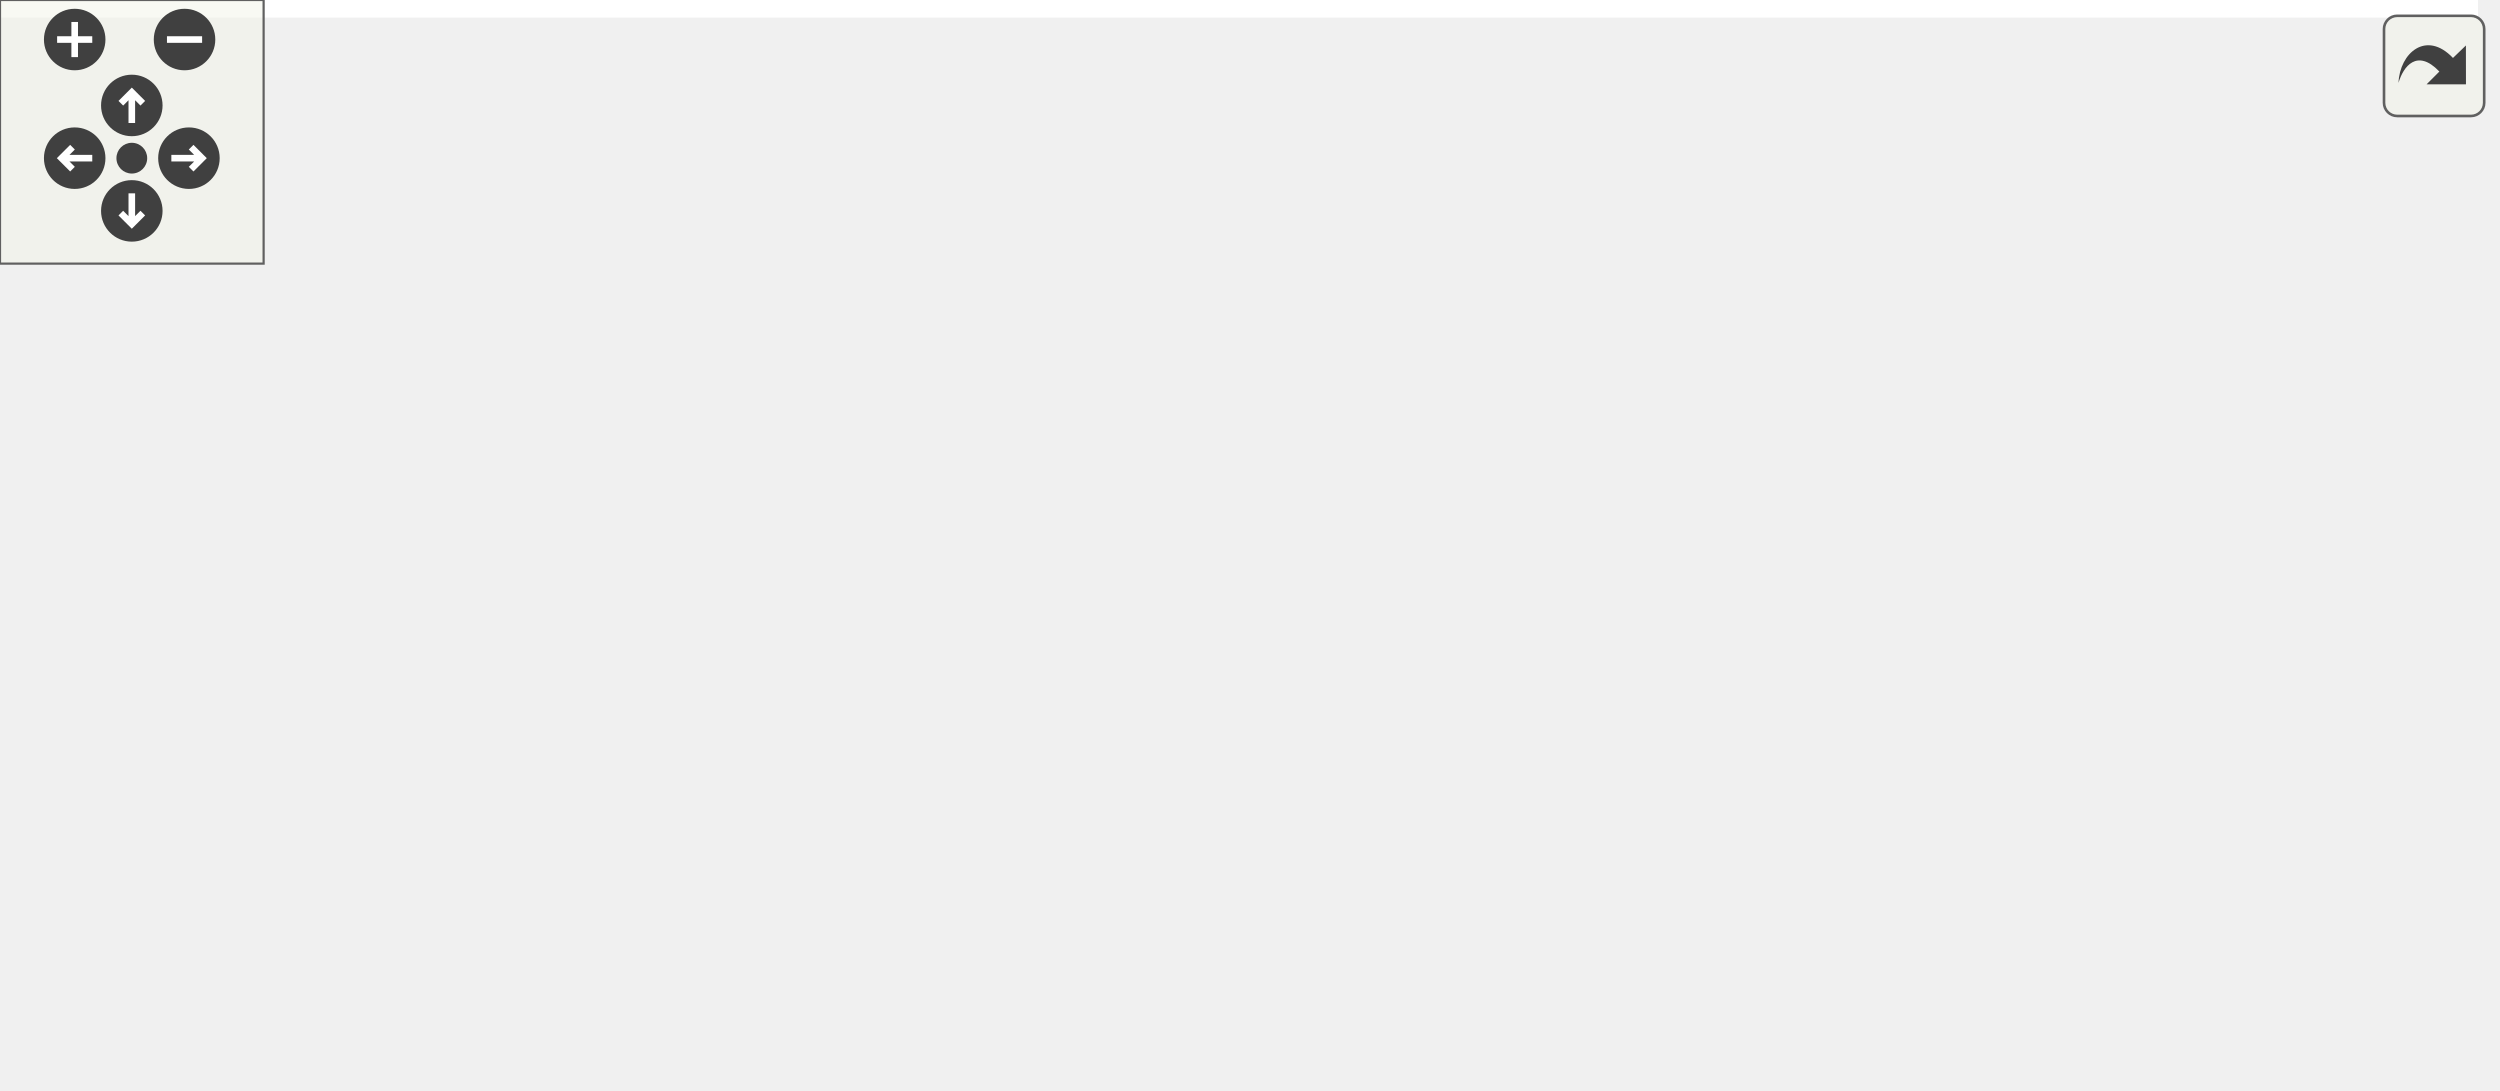
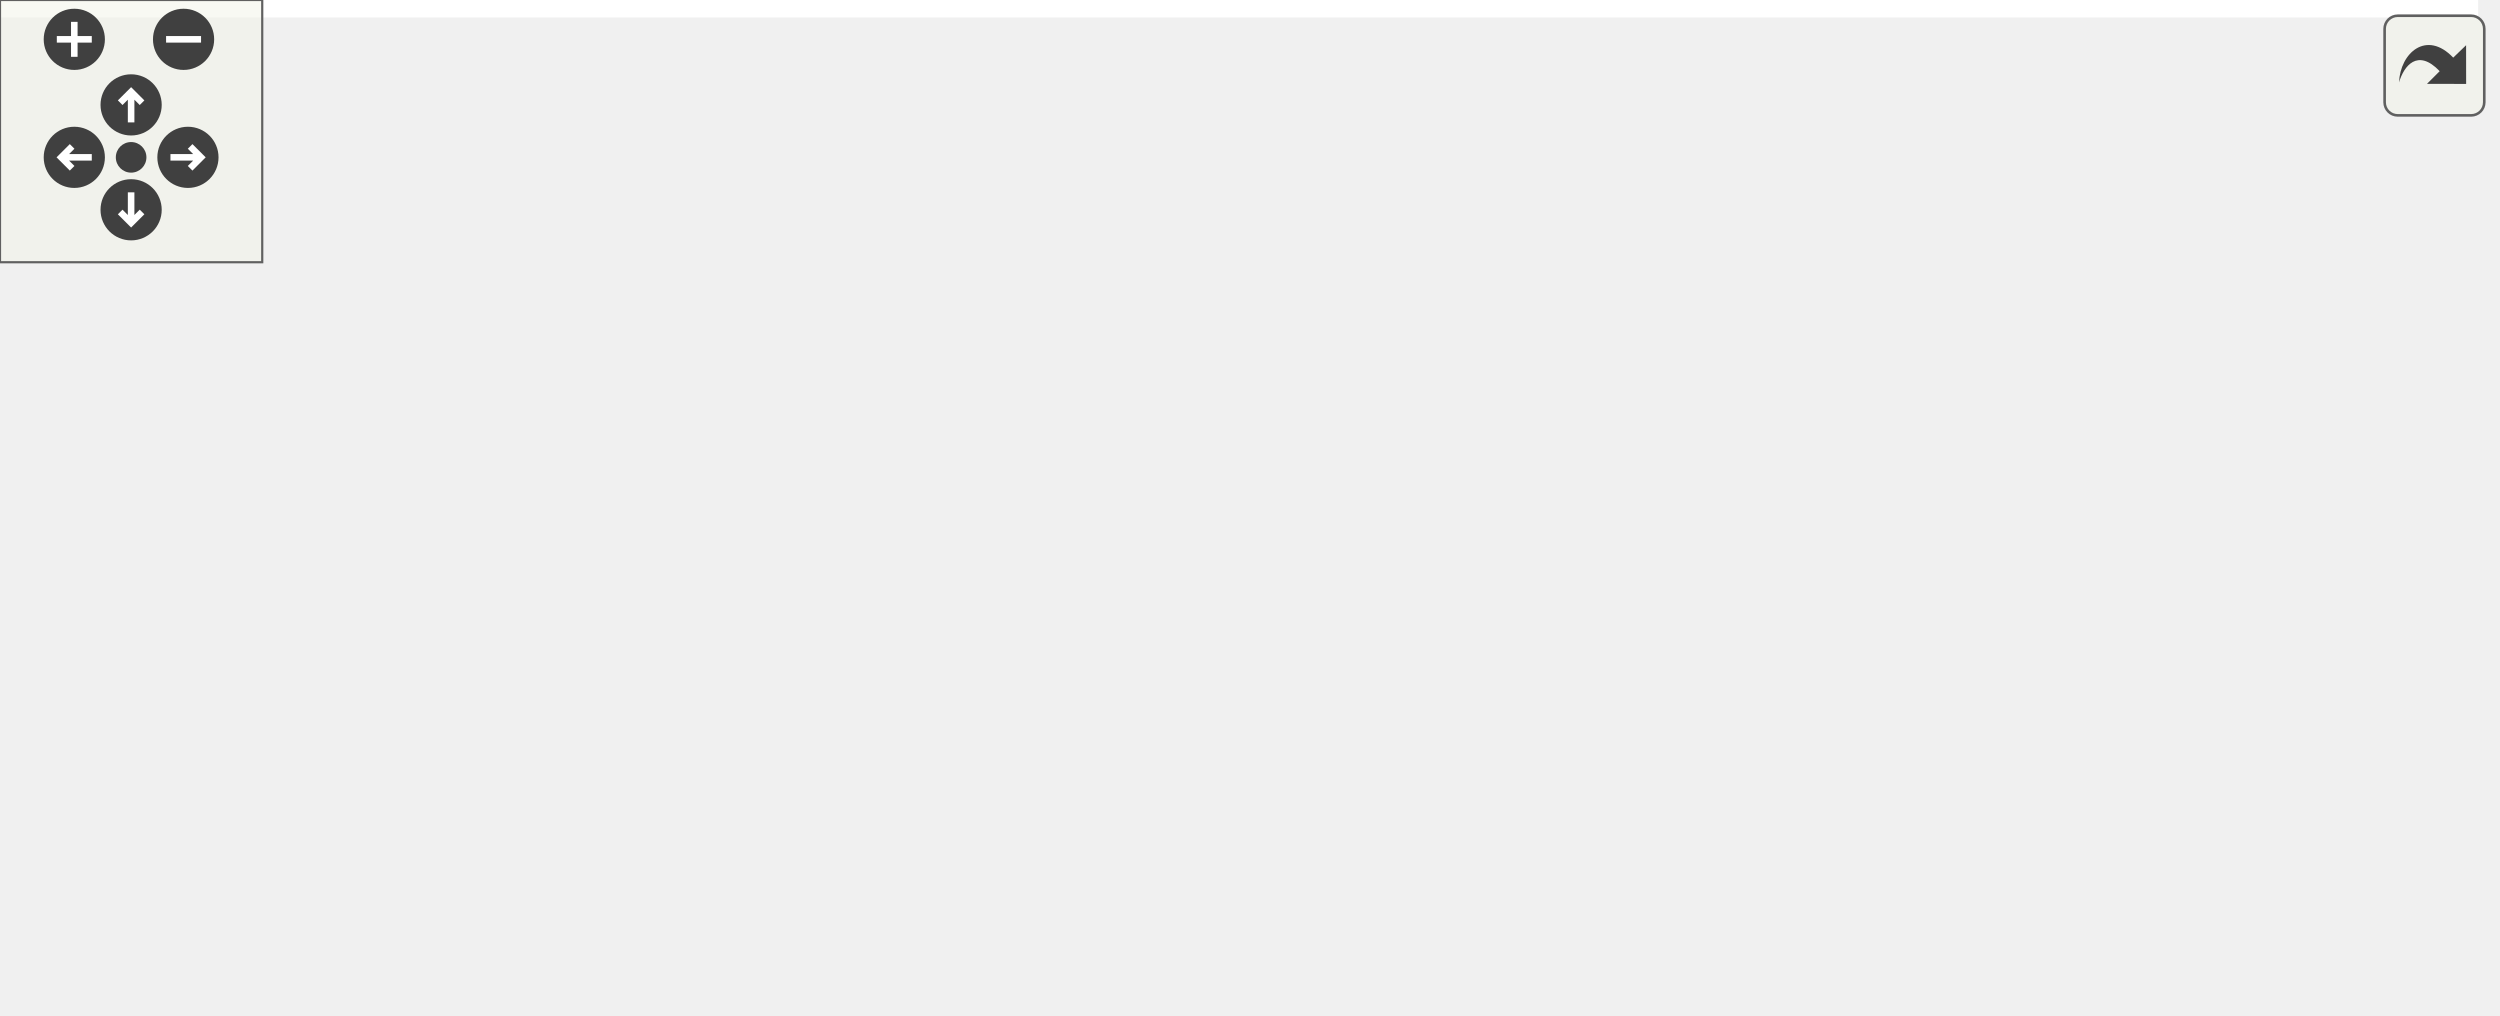
<svg xmlns="http://www.w3.org/2000/svg" xmlns:xlink="http://www.w3.org/1999/xlink" id="main" version="1.1" xml:space="preserve">
  <style type="text/css">
.edge:hover path { stroke: red; }
.edge:hover polygon { stroke: red; fill: red; }
</style>
  <defs>
    <circle id="rim" cx="0" cy="0" r="7" />
    <circle id="rim2" cx="0" cy="0" r="3.5" />
    <g id="zoomPlus">
      <use xlink:href="#rim" fill="#404040">
        <set attributeName="fill" to="#808080" begin="zoomplus.mouseover" end="zoomplus.mouseout" />
      </use>
      <path d="M-4,0h8M0,-4v8" fill="none" stroke="white" stroke-width="1.5" pointer-events="none" />
    </g>
    <g id="zoomMin">
      <use xlink:href="#rim" fill="#404040">
        <set attributeName="fill" to="#808080" begin="zoomminus.mouseover" end="zoomminus.mouseout" />
      </use>
      <path d="M-4,0h8" fill="none" stroke="white" stroke-width="1.5" pointer-events="none" />
    </g>
    <g id="dirArrow">
      <path fill="none" stroke="white" stroke-width="1.5" d="M0,-3.0v7 M-2.5,-0.5L0,-3.0L2.5,-0.5" />
    </g>
    <g id="resetDef">
      <use xlink:href="#rim2" fill="#404040">
        <set attributeName="fill" to="#808080" begin="reset.mouseover" end="reset.mouseout" />
      </use>
    </g>
  </defs>
  <svg id="graph" class="graph">
    <g id="viewport">
-       <polygon fill="white" stroke="transparent" points="-4,4 -4,-187.5 564,-187.5 564,4 -4,4" />
+       <polygon fill="white" stroke="transparent" points="-4,4 -4,-171.5 567,-171.5 567,4 -4,4" />
      <g id="node1" class="node">
        <g id="a_node1">
          <a xlink:title=" ">
-             <polygon fill="#bfbfbf" stroke="black" points="0,-120.5 0,-139.5 128,-139.5 128,-120.5 0,-120.5" />
-             <text text-anchor="middle" x="64" y="-127.5" font-family="Helvetica,sans-Serif" font-size="10.00">xtb_peeq::pbc_build_dsh0</text>
+             <polygon fill="#bfbfbf" stroke="black" points="0,-101.5 0,-120.5 128,-120.5 128,-101.5 0,-101.5" />
+             <text text-anchor="middle" x="64" y="-108.5" font-family="Helvetica,sans-Serif" font-size="10.00">xtb_peeq::pbc_build_dsh0</text>
          </a>
        </g>
      </g>
      <g id="node2" class="node">
        <g id="a_node2">
          <a xlink:href="namespacextb__grad__core.html#afcd07cdba5580e023801c661c0dda52d" target="_top" xlink:title=" ">
-             <polygon fill="white" stroke="black" points="164,-158.5 164,-177.5 289,-177.5 289,-158.5 164,-158.5" />
-             <text text-anchor="middle" x="226.5" y="-165.5" font-family="Helvetica,sans-Serif" font-size="10.00">xtb_grad_core::dshellpoly</text>
+             <polygon fill="white" stroke="black" points="164,-139.5 164,-158.5 289,-158.5 289,-139.5 164,-139.5" />
+             <text text-anchor="middle" x="226.5" y="-146.5" font-family="Helvetica,sans-Serif" font-size="10.00">xtb_grad_core::dshellpoly</text>
          </a>
        </g>
      </g>
      <g id="edge1" class="edge">
-         <path fill="none" stroke="midnightblue" d="M105.5,-139.59C126.68,-144.6 152.8,-150.79 175.26,-156.11" />
-         <polygon fill="midnightblue" stroke="midnightblue" points="174.75,-159.58 185.29,-158.48 176.37,-152.77 174.75,-159.58" />
+         <path fill="none" stroke="midnightblue" d="M105.5,-120.59C126.68,-125.6 152.8,-131.79 175.26,-137.11" />
+         <polygon fill="midnightblue" stroke="midnightblue" points="174.75,-140.58 185.29,-139.48 176.37,-133.77 174.75,-140.58" />
      </g>
      <g id="node3" class="node">
        <g id="a_node3">
          <a xlink:href="namespacextb__intgrad.html#a3123173ad7d8c3991074f793fdc9c593" target="_top" xlink:title=" ">
-             <polygon fill="white" stroke="black" points="182.5,-120.5 182.5,-139.5 270.5,-139.5 270.5,-120.5 182.5,-120.5" />
-             <text text-anchor="middle" x="226.5" y="-127.5" font-family="Helvetica,sans-Serif" font-size="10.00">xtb_intgrad::dtrf2</text>
+             <polygon fill="white" stroke="black" points="182.5,-101.5 182.5,-120.5 270.5,-120.5 270.5,-101.5 182.5,-101.5" />
+             <text text-anchor="middle" x="226.5" y="-108.5" font-family="Helvetica,sans-Serif" font-size="10.00">xtb_intgrad::dtrf2</text>
          </a>
        </g>
      </g>
      <g id="edge2" class="edge">
-         <path fill="none" stroke="midnightblue" d="M128.43,-130C142.82,-130 157.96,-130 171.89,-130" />
-         <polygon fill="midnightblue" stroke="midnightblue" points="172.27,-133.5 182.27,-130 172.27,-126.5 172.27,-133.5" />
+         <path fill="none" stroke="midnightblue" d="M128.43,-111C142.82,-111 157.96,-111 171.89,-111" />
+         <polygon fill="midnightblue" stroke="midnightblue" points="172.27,-114.5 182.27,-111 172.27,-107.5 172.27,-114.5" />
      </g>
      <g id="node4" class="node">
        <g id="a_node4">
-           <a xlink:href="namespacextb__peeq.html#a0fcfc4df44aaa9a0446dca518f96cf59" target="_top" xlink:title=" ">
-             <polygon fill="white" stroke="black" points="177.5,-71 177.5,-101 275.5,-101 275.5,-71 177.5,-71" />
-             <text text-anchor="start" x="185.5" y="-89" font-family="Helvetica,sans-Serif" font-size="10.00">xtb_peeq::get_grad</text>
-             <text text-anchor="middle" x="226.5" y="-78" font-family="Helvetica,sans-Serif" font-size="10.00">_overlap</text>
+           <a xlink:href="namespacextb__intgrad.html#a5d63324c2991420830b8c35a212bc44c" target="_top" xlink:title=" ">
+             <polygon fill="white" stroke="black" points="173.5,-52 173.5,-82 279.5,-82 279.5,-52 173.5,-52" />
+             <text text-anchor="start" x="181.5" y="-70" font-family="Helvetica,sans-Serif" font-size="10.00">xtb_intgrad::get_grad</text>
+             <text text-anchor="middle" x="226.5" y="-59" font-family="Helvetica,sans-Serif" font-size="10.00">_overlap</text>
          </a>
        </g>
      </g>
      <g id="edge3" class="edge">
-         <path fill="none" stroke="midnightblue" d="M99.83,-120.45C119.58,-115.04 144.82,-108.12 167.48,-101.91" />
-         <polygon fill="midnightblue" stroke="midnightblue" points="168.63,-105.22 177.35,-99.2 166.78,-98.47 168.63,-105.22" />
+         <path fill="none" stroke="midnightblue" d="M99.83,-101.45C118.45,-96.35 141.95,-89.9 163.58,-83.98" />
+         <polygon fill="midnightblue" stroke="midnightblue" points="164.64,-87.31 173.35,-81.3 162.78,-80.56 164.64,-87.31" />
      </g>
      <g id="node5" class="node">
        <g id="a_node5">
-           <a xlink:href="namespacextb__intgrad.html#ae34171826fede48284f04beb036fb2bd" target="_top" xlink:title=" ">
-             <polygon fill="white" stroke="black" points="325,-71 325,-101 414,-101 414,-71 325,-71" />
-             <text text-anchor="start" x="333" y="-89" font-family="Helvetica,sans-Serif" font-size="10.00">xtb_intgrad::build</text>
-             <text text-anchor="middle" x="369.5" y="-78" font-family="Helvetica,sans-Serif" font-size="10.00">_ds_ints</text>
+           <a xlink:href="namespacextb__intgrad.html#a5c81e8ac1c422e26c60df2e7f20448f3" target="_top" xlink:title=" ">
+             <polygon fill="white" stroke="black" points="335.5,-115 335.5,-145 424.5,-145 424.5,-115 335.5,-115" />
+             <text text-anchor="start" x="343.5" y="-133" font-family="Helvetica,sans-Serif" font-size="10.00">xtb_intgrad::build</text>
+             <text text-anchor="middle" x="380" y="-122" font-family="Helvetica,sans-Serif" font-size="10.00">_ds_ints</text>
          </a>
        </g>
      </g>
      <g id="edge4" class="edge">
-         <path fill="none" stroke="midnightblue" d="M275.63,-86C288.22,-86 301.87,-86 314.73,-86" />
-         <polygon fill="midnightblue" stroke="midnightblue" points="314.85,-89.5 324.85,-86 314.85,-82.5 314.85,-89.5" />
+         <path fill="none" stroke="midnightblue" d="M264.93,-82.12C272.89,-85.36 281.23,-88.78 289,-92 303.78,-98.12 319.89,-104.9 334.34,-111" />
+         <polygon fill="midnightblue" stroke="midnightblue" points="332.99,-114.23 343.57,-114.91 335.72,-107.79 332.99,-114.23" />
+       </g>
+       <g id="node8" class="node">
+         <g id="a_node8">
+           <a xlink:href="namespacextb__intgrad.html#a1f9cf61176ecca277a73a81137c39a39" target="_top" xlink:title=" ">
+             <polygon fill="white" stroke="black" points="325,-76.5 325,-95.5 435,-95.5 435,-76.5 325,-76.5" />
+             <text text-anchor="middle" x="380" y="-83.5" font-family="Helvetica,sans-Serif" font-size="10.00">xtb_intgrad::build_kab</text>
+           </a>
+         </g>
+       </g>
+       <g id="edge7" class="edge">
+         <path fill="none" stroke="midnightblue" d="M279.64,-73.54C290.96,-74.96 303.06,-76.48 314.78,-77.95" />
+         <polygon fill="midnightblue" stroke="midnightblue" points="314.6,-81.45 324.96,-79.22 315.47,-74.51 314.6,-81.45" />
+       </g>
+       <g id="node9" class="node">
+         <g id="a_node9">
+           <a xlink:href="namespacextb__intgrad.html#a49b854bf505ac013ac50d12edb2e0de5" target="_top" xlink:title="returns center of product Gaussian from two Gaussians by GPT">
+             <polygon fill="white" stroke="black" points="327,-38.5 327,-57.5 433,-57.5 433,-38.5 327,-38.5" />
+             <text text-anchor="middle" x="380" y="-45.5" font-family="Helvetica,sans-Serif" font-size="10.00">xtb_intgrad::gpcenter</text>
+           </a>
+         </g>
+       </g>
+       <g id="edge8" class="edge">
+         <path fill="none" stroke="midnightblue" d="M279.64,-60.46C291.54,-58.97 304.31,-57.37 316.59,-55.83" />
+         <polygon fill="midnightblue" stroke="midnightblue" points="317.28,-59.27 326.77,-54.55 316.41,-52.32 317.28,-59.27" />
+       </g>
+       <g id="node10" class="node">
+         <g id="a_node10">
+           <a xlink:href="namespacextb__intgrad.html#a61582fac6cd8cc05eb76d4ced531ef6e" target="_top" xlink:title="calculates a partial overlap in one cartesian direction">
+             <polygon fill="white" stroke="black" points="334,-0.5 334,-19.5 426,-19.5 426,-0.5 334,-0.5" />
+             <text text-anchor="middle" x="380" y="-7.5" font-family="Helvetica,sans-Serif" font-size="10.00">xtb_intgrad::olapp</text>
+           </a>
+         </g>
+       </g>
+       <g id="edge9" class="edge">
+         <path fill="none" stroke="midnightblue" d="M265.36,-51.91C283.37,-44.81 305.24,-36.32 325,-29 330.3,-27.04 335.91,-25.01 341.43,-23.04" />
+         <polygon fill="midnightblue" stroke="midnightblue" points="342.93,-26.22 351.19,-19.59 340.59,-19.62 342.93,-26.22" />
      </g>
      <g id="node6" class="node">
        <g id="a_node6">
          <a xlink:href="namespacextb__intgrad.html#a5bc6f86d12b5b4734f597a88800d8330" target="_top" xlink:title=" ">
-             <polygon fill="white" stroke="black" points="460.5,-153 460.5,-183 549.5,-183 549.5,-153 460.5,-153" />
-             <text text-anchor="start" x="468.5" y="-171" font-family="Helvetica,sans-Serif" font-size="10.00">xtb_intgrad::build</text>
-             <text text-anchor="middle" x="505" y="-160" font-family="Helvetica,sans-Serif" font-size="10.00">_hshift2</text>
+             <polygon fill="white" stroke="black" points="472.5,-137 472.5,-167 561.5,-167 561.5,-137 472.5,-137" />
+             <text text-anchor="start" x="480.5" y="-155" font-family="Helvetica,sans-Serif" font-size="10.00">xtb_intgrad::build</text>
+             <text text-anchor="middle" x="517" y="-144" font-family="Helvetica,sans-Serif" font-size="10.00">_hshift2</text>
          </a>
        </g>
      </g>
      <g id="edge5" class="edge">
-         <path fill="none" stroke="midnightblue" d="M389.42,-101.12C405.11,-113.27 428.29,-130.34 450,-143 453.18,-144.85 456.51,-146.67 459.91,-148.43" />
-         <polygon fill="midnightblue" stroke="midnightblue" points="458.43,-151.61 468.94,-152.94 461.55,-145.34 458.43,-151.61" />
+         <path fill="none" stroke="midnightblue" d="M424.83,-137.14C436.74,-139.08 449.78,-141.21 462.17,-143.23" />
+         <polygon fill="midnightblue" stroke="midnightblue" points="461.96,-146.74 472.39,-144.89 463.08,-139.83 461.96,-146.74" />
      </g>
      <g id="node7" class="node">
        <g id="a_node7">
-           <a xlink:href="namespacextb__intgrad.html#a1f9cf61176ecca277a73a81137c39a39" target="_top" xlink:title=" ">
-             <polygon fill="white" stroke="black" points="450,-114.5 450,-133.5 560,-133.5 560,-114.5 450,-114.5" />
-             <text text-anchor="middle" x="505" y="-121.5" font-family="Helvetica,sans-Serif" font-size="10.00">xtb_intgrad::build_kab</text>
+           <a xlink:href="namespacextb__intgrad.html#a040b47e4b45c55028569fcad9704172a" target="_top" xlink:title=" ">
+             <polygon fill="white" stroke="black" points="471,-98.5 471,-117.5 563,-117.5 563,-98.5 471,-98.5" />
+             <text text-anchor="middle" x="517" y="-105.5" font-family="Helvetica,sans-Serif" font-size="10.00">xtb_intgrad::prod3</text>
          </a>
        </g>
      </g>
      <g id="edge6" class="edge">
-         <path fill="none" stroke="midnightblue" d="M414.21,-98.44C429.04,-102.66 445.6,-107.38 460.42,-111.59" />
-         <polygon fill="midnightblue" stroke="midnightblue" points="459.78,-115.05 470.36,-114.42 461.7,-108.32 459.78,-115.05" />
-       </g>
-       <g id="node8" class="node">
-         <g id="a_node8">
-           <a xlink:href="namespacextb__intgrad.html#a49b854bf505ac013ac50d12edb2e0de5" target="_top" xlink:title="returns center of product Gaussian from two Gaussians by GPT">
-             <polygon fill="white" stroke="black" points="452,-76.5 452,-95.5 558,-95.5 558,-76.5 452,-76.5" />
-             <text text-anchor="middle" x="505" y="-83.5" font-family="Helvetica,sans-Serif" font-size="10.00">xtb_intgrad::gpcenter</text>
-           </a>
-         </g>
-       </g>
-       <g id="edge7" class="edge">
-         <path fill="none" stroke="midnightblue" d="M414.21,-86C423.04,-86 432.47,-86 441.79,-86" />
-         <polygon fill="midnightblue" stroke="midnightblue" points="441.82,-89.5 451.82,-86 441.82,-82.5 441.82,-89.5" />
-       </g>
-       <g id="node9" class="node">
-         <g id="a_node9">
-           <a xlink:href="namespacextb__intgrad.html#a61582fac6cd8cc05eb76d4ced531ef6e" target="_top" xlink:title="calculates a partial overlap in one cartesian direction">
-             <polygon fill="white" stroke="black" points="459,-38.5 459,-57.5 551,-57.5 551,-38.5 459,-38.5" />
-             <text text-anchor="middle" x="505" y="-45.5" font-family="Helvetica,sans-Serif" font-size="10.00">xtb_intgrad::olapp</text>
-           </a>
-         </g>
-       </g>
-       <g id="edge8" class="edge">
-         <path fill="none" stroke="midnightblue" d="M414.21,-73.56C429.04,-69.34 445.6,-64.62 460.42,-60.41" />
-         <polygon fill="midnightblue" stroke="midnightblue" points="461.7,-63.68 470.36,-57.58 459.78,-56.95 461.7,-63.68" />
-       </g>
-       <g id="node10" class="node">
-         <g id="a_node10">
-           <a xlink:href="namespacextb__intgrad.html#a040b47e4b45c55028569fcad9704172a" target="_top" xlink:title=" ">
-             <polygon fill="white" stroke="black" points="459,-0.5 459,-19.5 551,-19.5 551,-0.5 459,-0.5" />
-             <text text-anchor="middle" x="505" y="-7.5" font-family="Helvetica,sans-Serif" font-size="10.00">xtb_intgrad::prod3</text>
-           </a>
-         </g>
-       </g>
-       <g id="edge9" class="edge">
-         <path fill="none" stroke="midnightblue" d="M388.48,-70.83C404,-58.31 427.41,-40.77 450,-29 453.97,-26.93 458.22,-25 462.53,-23.22" />
-         <polygon fill="midnightblue" stroke="midnightblue" points="463.88,-26.45 471.96,-19.59 461.37,-19.92 463.88,-26.45" />
+         <path fill="none" stroke="midnightblue" d="M424.83,-122.86C436.26,-120.99 448.72,-118.96 460.66,-117.02" />
+         <polygon fill="midnightblue" stroke="midnightblue" points="461.23,-120.47 470.53,-115.41 460.1,-113.56 461.23,-120.47" />
      </g>
    </g>
  </svg>
  <g id="navigator" transform="translate(0 0)" fill="#404254">
    <rect fill="#f2f5e9" fill-opacity="0.5" stroke="#606060" stroke-width=".5" x="0" y="0" width="60" height="60" />
    <use id="zoomplus" xlink:href="#zoomPlus" x="17" y="9" />
    <use id="zoomminus" xlink:href="#zoomMin" x="42" y="9" />
    <use id="reset" xlink:href="#resetDef" x="30" y="36" />
    <g id="arrowUp" xlink:href="#dirArrow" transform="translate(30 24)">
      <use xlink:href="#rim" fill="#404040">
        <set attributeName="fill" to="#808080" begin="arrowUp.mouseover" end="arrowUp.mouseout" />
      </use>
      <path fill="none" stroke="white" stroke-width="1.5" d="M0,-3.0v7 M-2.5,-0.5L0,-3.0L2.5,-0.5" />
    </g>
    <g id="arrowRight" xlink:href="#dirArrow" transform="rotate(90) translate(36 -43)">
      <use xlink:href="#rim" fill="#404040">
        <set attributeName="fill" to="#808080" begin="arrowRight.mouseover" end="arrowRight.mouseout" />
      </use>
      <path fill="none" stroke="white" stroke-width="1.5" d="M0,-3.0v7 M-2.5,-0.5L0,-3.0L2.5,-0.5" />
    </g>
    <g id="arrowDown" xlink:href="#dirArrow" transform="rotate(180) translate(-30 -48)">
      <use xlink:href="#rim" fill="#404040">
        <set attributeName="fill" to="#808080" begin="arrowDown.mouseover" end="arrowDown.mouseout" />
      </use>
      <path fill="none" stroke="white" stroke-width="1.5" d="M0,-3.0v7 M-2.5,-0.5L0,-3.0L2.5,-0.5" />
    </g>
    <g id="arrowLeft" xlink:href="#dirArrow" transform="rotate(270) translate(-36 17)">
      <use xlink:href="#rim" fill="#404040">
        <set attributeName="fill" to="#808080" begin="arrowLeft.mouseover" end="arrowLeft.mouseout" />
      </use>
      <path fill="none" stroke="white" stroke-width="1.5" d="M0,-3.0v7 M-2.5,-0.5L0,-3.0L2.5,-0.5" />
    </g>
  </g>
  <svg viewBox="0 0 15 15" width="100%" height="30px" preserveAspectRatio="xMaxYMin meet">
    <g id="arrow_out" transform="scale(0.3 0.3)">
      <a xlink:href="namespacextb__peeq_a101bc81468c2cd4ddd3221efaa59b142_cgraph_org.svg" target="_base">
        <rect id="button" ry="5" rx="5" y="6" x="6" height="38" width="38" fill="#f2f5e9" fill-opacity="0.5" stroke="#606060" stroke-width="1.0" />
        <path id="arrow" d="M 11.5,31.437 C 11.94,20.098 22.043,11.323 32.159,21.979 L 37.069,17.246 C 37.069,17.246 37.088,32 37.088,32 L 22.16,31.978 C 22.16,31.978 26.998,27.14 26.998,27.14 C 18.529,18.264 13.292,25.23 11.5,31.437 z" style="fill:#404040;" />
      </a>
    </g>
  </svg>
</svg>
